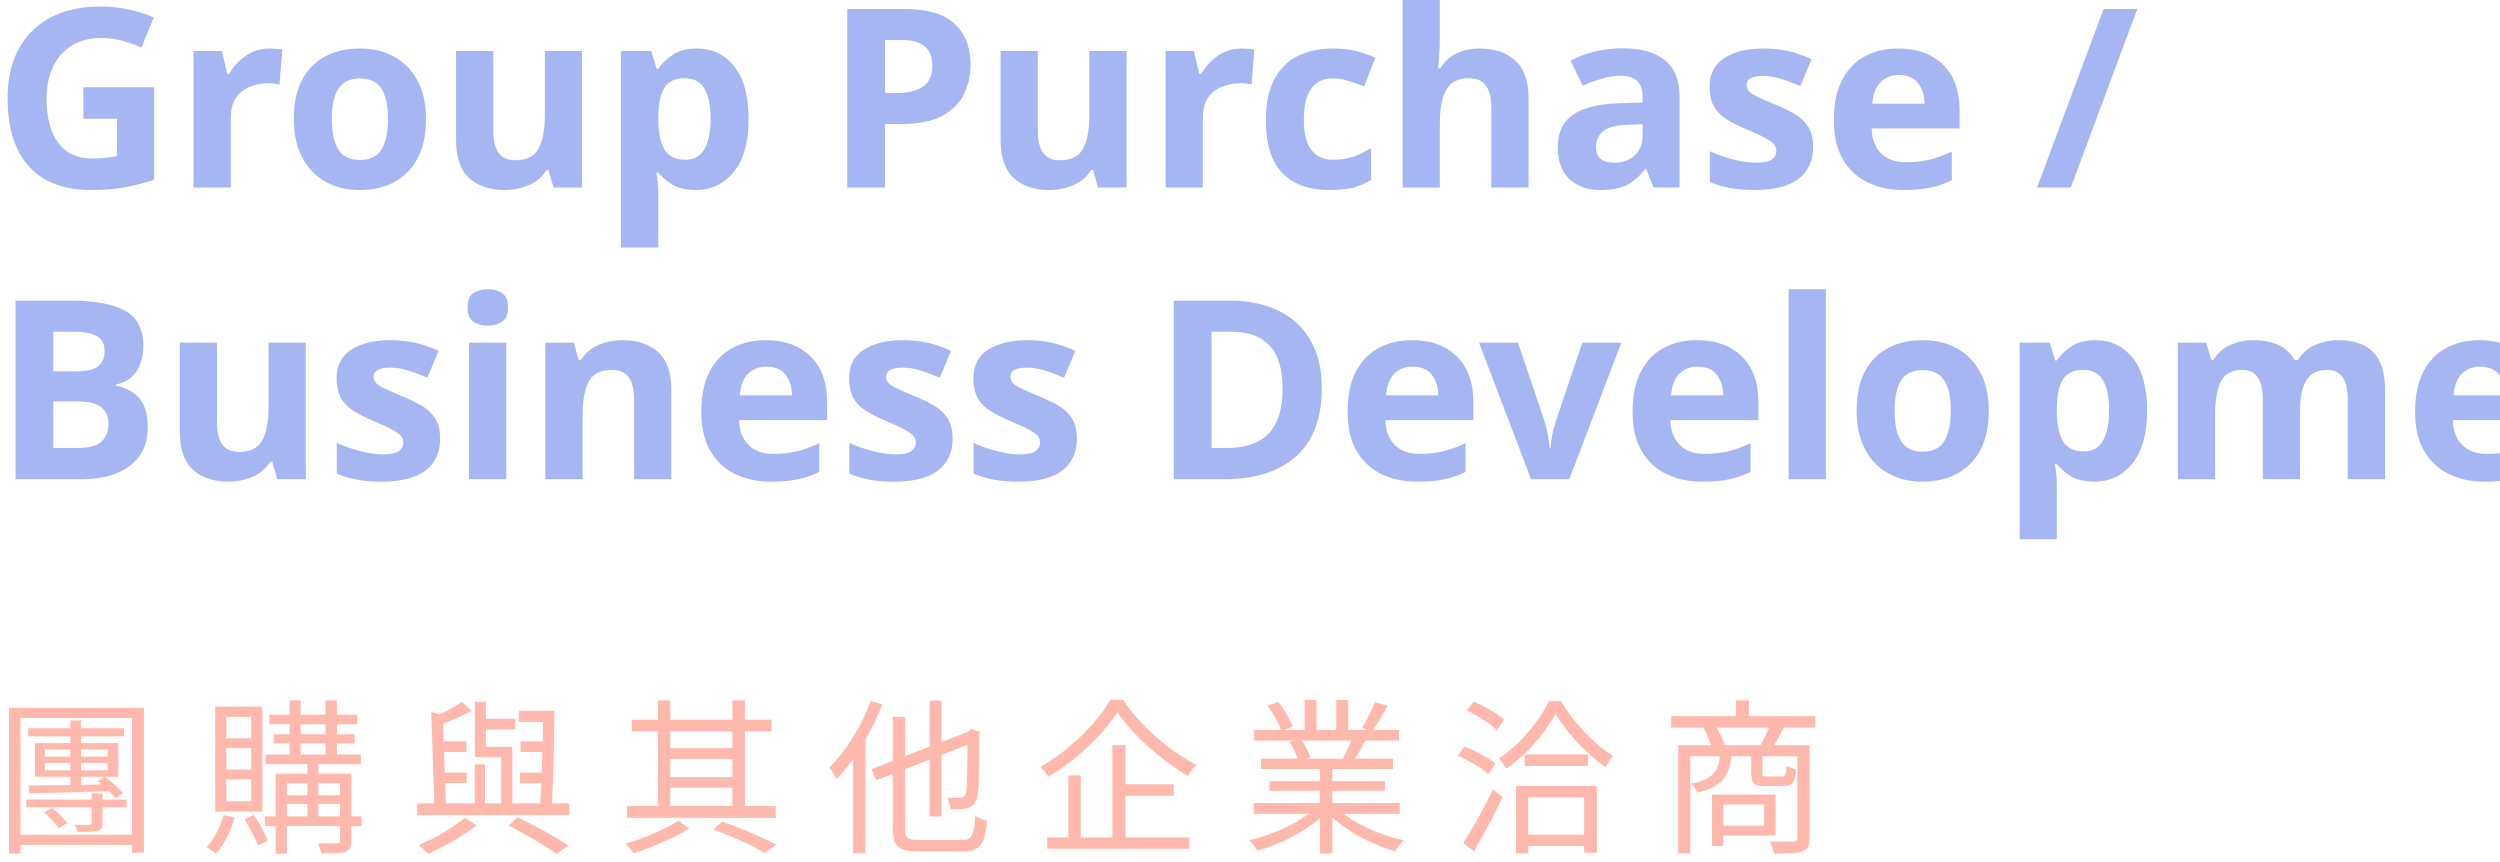
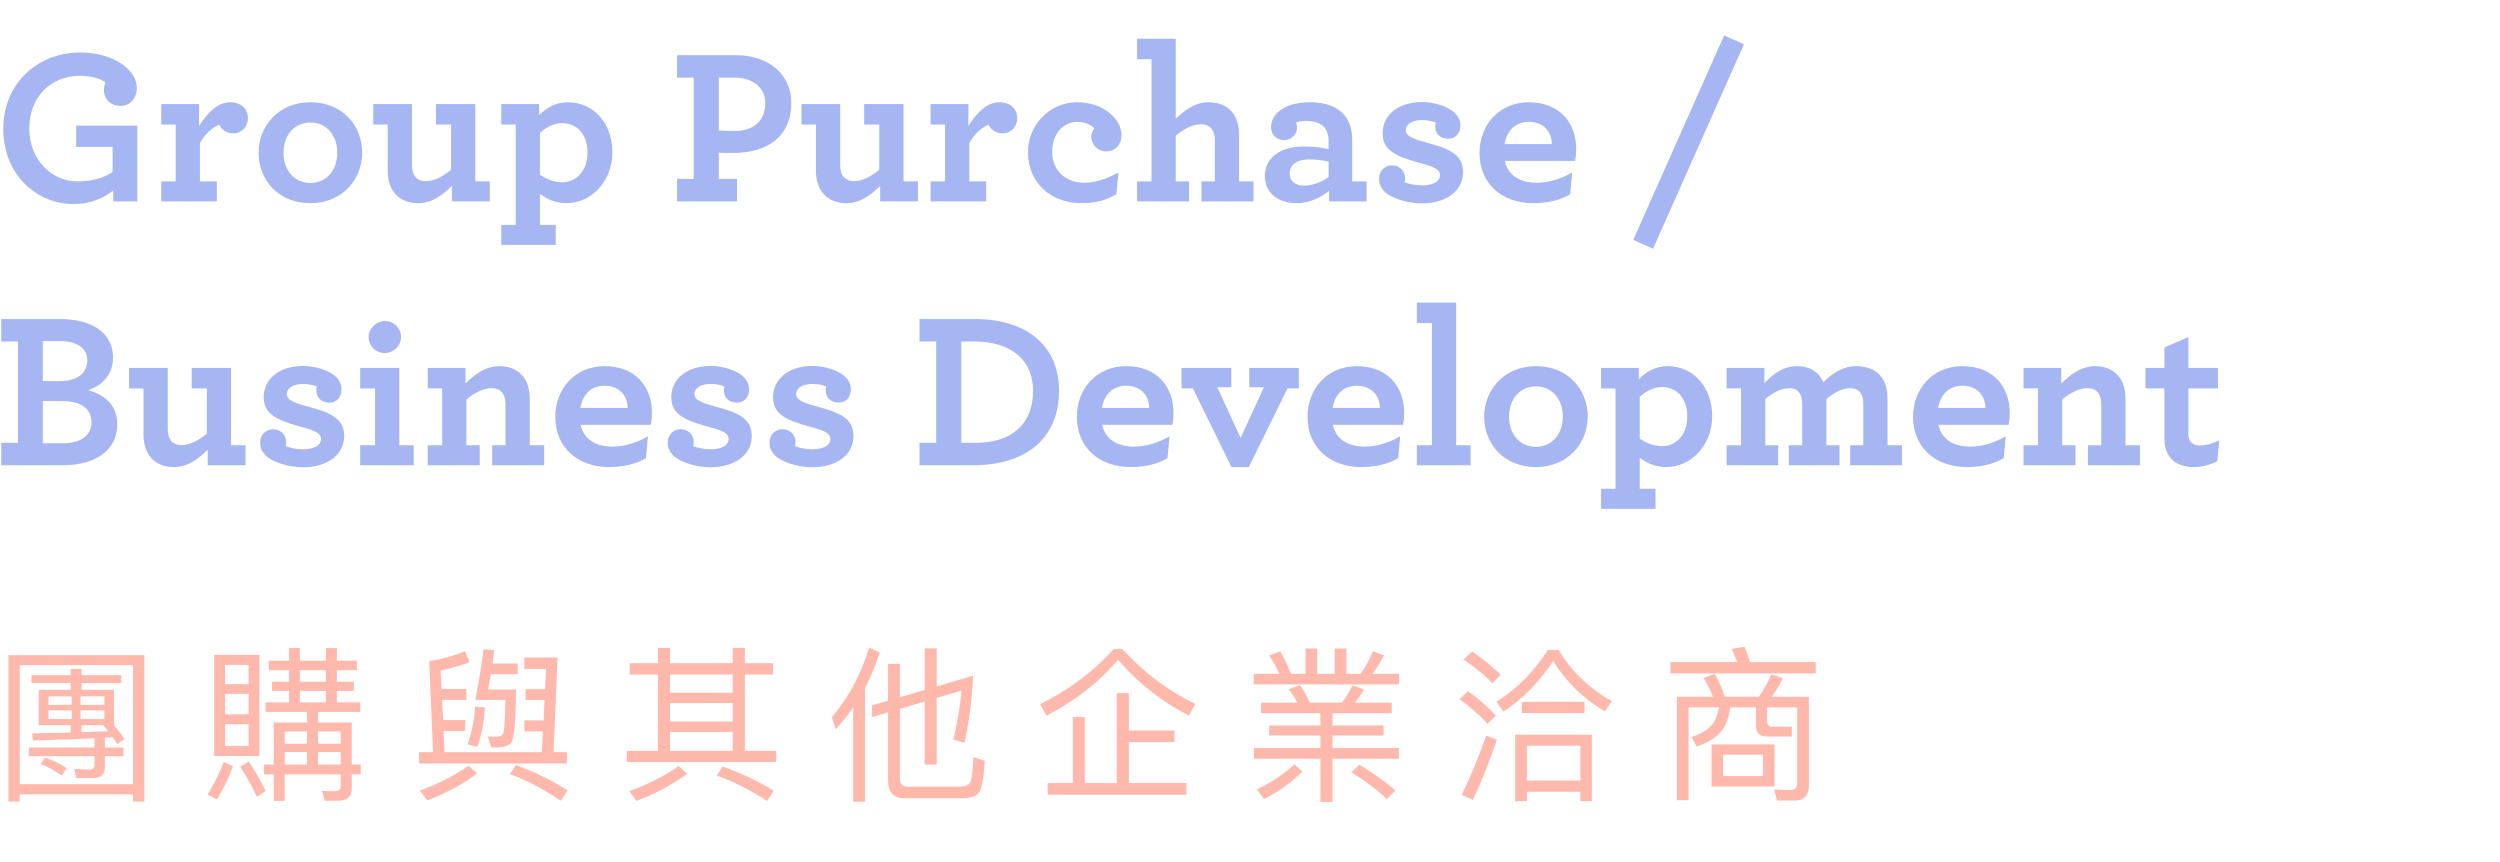
<svg xmlns="http://www.w3.org/2000/svg" width="360" height="124" viewBox="0 0 360 124">
-   <g fill="none" fill-rule="evenodd" transform="translate(-1 -2)">
-     <text fill="#A5B6F3" font-family="ArcherPro-Bold, ArcherPro" font-size="36" font-weight="bold">
-       <tspan x="0" y="29">Group Purchase / </tspan>
-       <tspan x="0" y="71">Business Development</tspan>
-     </text>
-     <text fill="#FFB8AC" font-family="PingFangTC-Regular, PingFang TC" font-size="24" letter-spacing="6">
-       <tspan x="0" y="123">團購與其他企業洽商</tspan>
-     </text>
+   <g fill="none" fill-rule="evenodd" transform="translate(-1 5)">
+     <path fill="#A5B6F3" d="M11.584,24.384 C13.952,24.384 15.84,23.584 17.312,22.432 L17.312,24 L20.768,24 L20.768,13.088 L11.968,13.088 L11.968,16.16 L17.216,16.16 L17.216,19.776 C15.872,20.64 14.336,21.12 12.128,21.12 C8.576,21.12 5.216,18.144 5.216,13.504 C5.216,8.96 8.352,5.92 12.448,5.92 C14.368,5.92 15.584,6.4 16.192,6.88 C16.064,7.136 15.968,7.552 15.968,7.968 C15.968,9.344 16.96,10.24 18.4,10.24 C19.712,10.24 20.704,9.184 20.704,7.648 C20.704,5.12 17.44,2.56 12.544,2.56 C6.4,2.56 1.472,7.04 1.472,13.536 C1.472,20.288 6.4,24.384 11.584,24.384 Z M34.112,9.728 C32.32,9.728 30.848,11.264 29.664,13.152 L29.664,9.984 L24.224,9.984 L24.224,12.928 L26.304,12.928 L26.304,21.12 L24.224,21.12 L24.224,24 L32.224,24 L32.224,21.12 L29.792,21.12 L29.792,15.616 C30.432,14.4 31.584,13.312 32.576,12.96 C32.864,13.6 33.568,14.208 34.624,14.208 C35.776,14.208 36.704,13.216 36.704,12.032 C36.704,10.784 35.84,9.728 34.112,9.728 Z M45.696,24.256 C41.056,24.256 38.24,20.896 38.24,16.992 C38.24,13.152 41.12,9.728 45.696,9.728 C50.336,9.728 53.152,13.088 53.152,16.992 C53.152,20.832 50.272,24.256 45.696,24.256 Z M45.696,21.344 C47.968,21.344 49.568,19.552 49.568,16.992 C49.568,14.432 47.968,12.64 45.696,12.64 C43.424,12.64 41.824,14.432 41.824,16.992 C41.824,19.552 43.424,21.344 45.696,21.344 Z M61.184,24.256 C63.232,24.256 64.736,23.072 66.08,21.76 L66.08,24 L71.52,24 L71.52,21.12 L69.44,21.12 L69.44,9.984 L63.776,9.984 L63.776,12.928 L65.952,12.928 L65.952,19.456 C64.832,20.384 63.552,21.088 62.336,21.088 C61.504,21.088 60.928,20.768 60.608,20.16 C60.416,19.776 60.32,19.328 60.32,18.72 L60.32,9.984 L54.752,9.984 L54.752,12.928 L56.832,12.928 L56.832,19.584 C56.832,20.704 57.088,21.664 57.536,22.4 C58.24,23.552 59.488,24.256 61.184,24.256 Z M73.184,30.272 L73.184,27.392 L75.264,27.392 L75.264,12.928 L73.184,12.928 L73.184,9.984 L78.624,9.984 L78.624,11.584 C79.712,10.56 80.896,9.728 82.784,9.728 C86.432,9.728 89.184,12.704 89.184,16.928 C89.184,20.992 86.272,24.256 82.56,24.256 C81.056,24.256 79.808,23.712 78.752,22.912 L78.752,27.392 L81.024,27.392 L81.024,30.272 L73.184,30.272 Z M82.016,21.248 C83.872,21.248 85.6,19.744 85.6,16.96 C85.6,14.272 84,12.736 82.016,12.736 C80.704,12.736 79.68,13.312 78.752,14.144 L78.752,20.16 C79.648,20.8 80.736,21.248 82.016,21.248 Z M98.496,24 L98.496,20.768 L100.896,20.768 L100.896,6.176 L98.496,6.176 L98.496,2.944 L106.976,2.944 C111.488,2.944 114.944,5.536 114.944,9.824 C114.944,14.656 111.52,17.024 106.56,17.024 C105.568,17.024 104.96,17.024 104.512,16.992 L104.512,20.768 L107.136,20.768 L107.136,24 L98.496,24 Z M106.88,13.856 C109.6,13.856 111.2,12.32 111.2,9.824 C111.2,7.616 109.376,6.176 106.784,6.176 L104.512,6.176 L104.512,13.792 C104.896,13.824 105.408,13.856 106.88,13.856 Z M122.848,24.256 C124.896,24.256 126.4,23.072 127.744,21.76 L127.744,24 L133.184,24 L133.184,21.12 L131.104,21.12 L131.104,9.984 L125.44,9.984 L125.44,12.928 L127.616,12.928 L127.616,19.456 C126.496,20.384 125.216,21.088 124,21.088 C123.168,21.088 122.592,20.768 122.272,20.16 C122.08,19.776 121.984,19.328 121.984,18.72 L121.984,9.984 L116.416,9.984 L116.416,12.928 L118.496,12.928 L118.496,19.584 C118.496,20.704 118.752,21.664 119.2,22.4 C119.904,23.552 121.152,24.256 122.848,24.256 Z M144.896,9.728 C143.104,9.728 141.632,11.264 140.448,13.152 L140.448,9.984 L135.008,9.984 L135.008,12.928 L137.088,12.928 L137.088,21.12 L135.008,21.12 L135.008,24 L143.008,24 L143.008,21.12 L140.576,21.12 L140.576,15.616 C141.216,14.4 142.368,13.312 143.36,12.96 C143.648,13.6 144.352,14.208 145.408,14.208 C146.56,14.208 147.488,13.216 147.488,12.032 C147.488,10.784 146.624,9.728 144.896,9.728 Z M156.768,24.256 C158.816,24.256 160.256,23.84 161.76,22.976 L162.048,19.84 C160.224,20.832 158.752,21.312 157.056,21.312 C154.56,21.312 152.512,19.616 152.512,16.928 C152.512,13.856 154.496,12.544 156.096,12.544 C157.472,12.544 158.336,13.152 158.592,13.504 C158.336,13.792 158.144,14.272 158.144,14.688 C158.144,15.84 159.104,16.8 160.256,16.8 C161.504,16.8 162.496,15.904 162.496,14.432 C162.496,12.224 159.968,9.728 156.128,9.728 C151.968,9.728 149.024,13.216 149.024,16.864 C149.024,21.376 152.352,24.256 156.768,24.256 Z M166.816,3.52 L166.816,21.12 L164.736,21.12 L164.736,24 L172.224,24 L172.224,21.12 L170.304,21.12 L170.304,14.528 C171.424,13.6 172.704,12.896 173.92,12.896 C174.592,12.896 175.136,13.12 175.488,13.568 C175.776,13.952 175.936,14.496 175.936,15.264 L175.936,21.12 L174.016,21.12 L174.016,24 L181.504,24 L181.504,21.12 L179.424,21.12 L179.424,14.4 C179.424,13.12 179.104,12.032 178.496,11.232 C177.76,10.272 176.576,9.728 175.072,9.728 C173.088,9.728 171.616,10.848 170.304,12.096 L170.304,0.576 L164.736,0.576 L164.736,3.52 L166.816,3.52 Z M187.68,24.256 C185.28,24.256 183.136,22.944 183.136,20.32 C183.136,17.696 185.44,16.096 188.768,16.096 C190.208,16.096 191.552,16.288 192.32,16.48 L192.32,15.36 C192.32,14.528 192.128,13.888 191.776,13.44 C191.2,12.704 190.272,12.416 189.024,12.416 C188.416,12.416 187.968,12.512 187.648,12.64 C187.712,12.832 187.776,13.152 187.776,13.344 C187.776,14.4 186.944,15.168 185.888,15.168 C184.832,15.168 184.032,14.432 184.032,13.28 C184.032,11.552 185.792,9.728 189.6,9.728 C192,9.728 193.632,10.4 194.624,11.616 C195.36,12.512 195.712,13.728 195.712,15.136 L195.712,21.12 L197.792,21.12 L197.792,24 L192.384,24 L192.384,22.464 C191.264,23.424 189.568,24.256 187.68,24.256 Z M188.8,21.728 C190.048,21.728 191.264,21.248 192.32,20.48 L192.32,18.272 C191.52,18.08 190.528,17.952 189.44,17.952 C187.744,17.952 186.72,18.72 186.72,20 C186.72,21.12 187.552,21.728 188.8,21.728 Z M211.296,13.088 C211.296,12.416 211.04,11.808 210.528,11.296 C209.568,10.336 207.52,9.696 205.824,9.696 C201.888,9.696 200.096,11.968 200.096,14.144 C200.096,16.544 201.728,17.472 205.6,18.496 C207.744,19.072 208.352,19.488 208.352,20.192 C208.352,21.216 207.2,21.696 205.792,21.696 C204.8,21.696 203.904,21.504 203.264,21.248 C203.296,21.056 203.328,20.864 203.328,20.672 C203.328,19.456 202.4,18.816 201.44,18.816 C200.352,18.816 199.584,19.68 199.584,20.704 C199.584,21.44 199.808,22.016 200.384,22.592 C201.312,23.52 203.616,24.288 205.76,24.288 C208.928,24.288 211.68,22.72 211.68,19.776 C211.68,17.248 209.728,16.416 206.368,15.52 C204.224,14.944 203.424,14.528 203.424,13.728 C203.424,12.992 204.192,12.288 205.76,12.288 C206.464,12.288 207.168,12.416 207.744,12.64 C207.68,12.832 207.68,13.024 207.68,13.248 C207.68,14.304 208.448,14.976 209.568,14.976 C210.592,14.976 211.296,14.208 211.296,13.088 Z M227.808,18.176 L217.696,18.176 C218.176,20.352 219.968,21.312 222.304,21.312 C224,21.312 225.76,20.768 227.392,19.84 L227.104,22.976 C225.632,23.84 223.84,24.256 221.792,24.256 C217.216,24.256 214.048,21.376 214.048,17.024 C214.048,13.056 216.832,9.728 221.152,9.728 C225.632,9.728 227.968,12.736 227.968,16.448 C227.968,16.992 227.904,17.696 227.808,18.176 Z M221.12,12.544 C219.584,12.544 218.048,13.44 217.664,15.744 L224.48,15.744 C224.416,13.824 223.168,12.544 221.12,12.544 Z M239.04,30.816 L252.128,1.376 L249.28,0.096 L236.192,29.536 L239.04,30.816 Z M1.184,62 L1.184,58.768 L3.584,58.768 L3.584,44.176 L1.184,44.176 L1.184,40.944 L9.6,40.944 C14.752,40.944 17.28,43.312 17.28,46.48 C17.28,48.912 15.776,50.48 13.696,51.184 C16.32,51.952 17.888,53.488 17.888,56.112 C17.888,59.6 15.072,62 9.952,62 L1.184,62 Z M7.168,58.832 L10.016,58.832 C12.512,58.832 14.176,57.808 14.176,55.792 C14.176,53.84 12.64,52.752 9.92,52.752 L7.168,52.752 L7.168,58.832 Z M7.168,49.872 L9.632,49.872 C12.16,49.872 13.568,48.72 13.568,46.896 C13.568,45.104 12.096,44.112 9.536,44.112 L7.168,44.112 L7.168,49.872 Z M26.016,62.256 C28.064,62.256 29.568,61.072 30.912,59.76 L30.912,62 L36.352,62 L36.352,59.12 L34.272,59.12 L34.272,47.984 L28.608,47.984 L28.608,50.928 L30.784,50.928 L30.784,57.456 C29.664,58.384 28.384,59.088 27.168,59.088 C26.336,59.088 25.76,58.768 25.44,58.16 C25.248,57.776 25.152,57.328 25.152,56.72 L25.152,47.984 L19.584,47.984 L19.584,50.928 L21.664,50.928 L21.664,57.584 C21.664,58.704 21.92,59.664 22.368,60.4 C23.072,61.552 24.32,62.256 26.016,62.256 Z M50.176,51.088 C50.176,50.416 49.92,49.808 49.408,49.296 C48.448,48.336 46.4,47.696 44.704,47.696 C40.768,47.696 38.976,49.968 38.976,52.144 C38.976,54.544 40.608,55.472 44.48,56.496 C46.624,57.072 47.232,57.488 47.232,58.192 C47.232,59.216 46.08,59.696 44.672,59.696 C43.68,59.696 42.784,59.504 42.144,59.248 C42.176,59.056 42.208,58.864 42.208,58.672 C42.208,57.456 41.28,56.816 40.32,56.816 C39.232,56.816 38.464,57.68 38.464,58.704 C38.464,59.44 38.688,60.016 39.264,60.592 C40.192,61.52 42.496,62.288 44.64,62.288 C47.808,62.288 50.56,60.72 50.56,57.776 C50.56,55.248 48.608,54.416 45.248,53.52 C43.104,52.944 42.304,52.528 42.304,51.728 C42.304,50.992 43.072,50.288 44.64,50.288 C45.344,50.288 46.048,50.416 46.624,50.64 C46.56,50.832 46.56,51.024 46.56,51.248 C46.56,52.304 47.328,52.976 48.448,52.976 C49.472,52.976 50.176,52.208 50.176,51.088 Z M56.384,45.84 C57.632,45.84 58.752,44.816 58.752,43.536 C58.752,42.256 57.696,41.232 56.448,41.232 C55.2,41.232 54.08,42.256 54.08,43.536 C54.08,44.816 55.136,45.84 56.384,45.84 Z M52.864,62 L60.576,62 L60.576,59.12 L58.496,59.12 L58.496,47.984 L52.864,47.984 L52.864,50.928 L55.008,50.928 L55.008,59.12 L52.864,59.12 L52.864,62 Z M68.032,47.984 L62.592,47.984 L62.592,50.928 L64.672,50.928 L64.672,59.12 L62.592,59.12 L62.592,62 L70.08,62 L70.08,59.12 L68.16,59.12 L68.16,52.528 C69.28,51.6 70.56,50.896 71.776,50.896 C72.608,50.896 73.184,51.216 73.504,51.824 C73.696,52.176 73.792,52.688 73.792,53.264 L73.792,59.12 L71.872,59.12 L71.872,62 L79.36,62 L79.36,59.12 L77.28,59.12 L77.28,52.4 C77.28,51.248 77.024,50.288 76.544,49.52 C75.808,48.4 74.592,47.728 72.928,47.728 C70.88,47.728 69.376,48.912 68.032,50.224 L68.032,47.984 Z M94.72,56.176 L84.608,56.176 C85.088,58.352 86.88,59.312 89.216,59.312 C90.912,59.312 92.672,58.768 94.304,57.84 L94.016,60.976 C92.544,61.84 90.752,62.256 88.704,62.256 C84.128,62.256 80.96,59.376 80.96,55.024 C80.96,51.056 83.744,47.728 88.064,47.728 C92.544,47.728 94.88,50.736 94.88,54.448 C94.88,54.992 94.816,55.696 94.72,56.176 Z M88.032,50.544 C86.496,50.544 84.96,51.44 84.576,53.744 L91.392,53.744 C91.328,51.824 90.08,50.544 88.032,50.544 Z M108.864,51.088 C108.864,50.416 108.608,49.808 108.096,49.296 C107.136,48.336 105.088,47.696 103.392,47.696 C99.456,47.696 97.664,49.968 97.664,52.144 C97.664,54.544 99.296,55.472 103.168,56.496 C105.312,57.072 105.92,57.488 105.92,58.192 C105.92,59.216 104.768,59.696 103.36,59.696 C102.368,59.696 101.472,59.504 100.832,59.248 C100.864,59.056 100.896,58.864 100.896,58.672 C100.896,57.456 99.968,56.816 99.008,56.816 C97.92,56.816 97.152,57.68 97.152,58.704 C97.152,59.44 97.376,60.016 97.952,60.592 C98.88,61.52 101.184,62.288 103.328,62.288 C106.496,62.288 109.248,60.72 109.248,57.776 C109.248,55.248 107.296,54.416 103.936,53.52 C101.792,52.944 100.992,52.528 100.992,51.728 C100.992,50.992 101.76,50.288 103.328,50.288 C104.032,50.288 104.736,50.416 105.312,50.64 C105.248,50.832 105.248,51.024 105.248,51.248 C105.248,52.304 106.016,52.976 107.136,52.976 C108.16,52.976 108.864,52.208 108.864,51.088 Z M123.52,51.088 C123.52,50.416 123.264,49.808 122.752,49.296 C121.792,48.336 119.744,47.696 118.048,47.696 C114.112,47.696 112.32,49.968 112.32,52.144 C112.32,54.544 113.952,55.472 117.824,56.496 C119.968,57.072 120.576,57.488 120.576,58.192 C120.576,59.216 119.424,59.696 118.016,59.696 C117.024,59.696 116.128,59.504 115.488,59.248 C115.52,59.056 115.552,58.864 115.552,58.672 C115.552,57.456 114.624,56.816 113.664,56.816 C112.576,56.816 111.808,57.68 111.808,58.704 C111.808,59.44 112.032,60.016 112.608,60.592 C113.536,61.52 115.84,62.288 117.984,62.288 C121.152,62.288 123.904,60.72 123.904,57.776 C123.904,55.248 121.952,54.416 118.592,53.52 C116.448,52.944 115.648,52.528 115.648,51.728 C115.648,50.992 116.416,50.288 117.984,50.288 C118.688,50.288 119.392,50.416 119.968,50.64 C119.904,50.832 119.904,51.024 119.904,51.248 C119.904,52.304 120.672,52.976 121.792,52.976 C122.816,52.976 123.52,52.208 123.52,51.088 Z M133.408,62 L133.408,58.768 L135.808,58.768 L135.808,44.176 L133.408,44.176 L133.408,40.944 L141.376,40.944 C148.992,40.944 153.504,44.912 153.504,51.28 C153.504,57.712 149.248,62 140.992,62 L133.408,62 Z M139.424,58.768 L141.504,58.768 C146.944,58.768 149.76,55.824 149.76,51.312 C149.76,46.704 146.496,44.176 141.248,44.176 L139.424,44.176 L139.424,58.768 Z M169.824,56.176 L159.712,56.176 C160.192,58.352 161.984,59.312 164.32,59.312 C166.016,59.312 167.776,58.768 169.408,57.84 L169.12,60.976 C167.648,61.84 165.856,62.256 163.808,62.256 C159.232,62.256 156.064,59.376 156.064,55.024 C156.064,51.056 158.848,47.728 163.168,47.728 C167.648,47.728 169.984,50.736 169.984,54.448 C169.984,54.992 169.92,55.696 169.824,56.176 Z M163.136,50.544 C161.6,50.544 160.064,51.44 159.68,53.744 L166.496,53.744 C166.432,51.824 165.184,50.544 163.136,50.544 Z M178.336,62.256 L180.832,62.256 L186.4,50.928 L188.032,50.928 L188.032,47.984 L180.896,47.984 L180.896,50.768 L183.008,50.768 L179.648,58.064 L176.288,50.768 L178.304,50.768 L178.304,47.984 L171.136,47.984 L171.136,50.928 L172.768,50.928 L178.336,62.256 Z M203.04,56.176 L192.928,56.176 C193.408,58.352 195.2,59.312 197.536,59.312 C199.232,59.312 200.992,58.768 202.624,57.84 L202.336,60.976 C200.864,61.84 199.072,62.256 197.024,62.256 C192.448,62.256 189.28,59.376 189.28,55.024 C189.28,51.056 192.064,47.728 196.384,47.728 C200.864,47.728 203.2,50.736 203.2,54.448 C203.2,54.992 203.136,55.696 203.04,56.176 Z M196.352,50.544 C194.816,50.544 193.28,51.44 192.896,53.744 L199.712,53.744 C199.648,51.824 198.4,50.544 196.352,50.544 Z M205.024,62 L212.768,62 L212.768,59.12 L210.688,59.12 L210.688,38.576 L205.024,38.576 L205.024,41.52 L207.2,41.52 L207.2,59.12 L205.024,59.12 L205.024,62 Z M222.176,62.256 C217.536,62.256 214.72,58.896 214.72,54.992 C214.72,51.152 217.6,47.728 222.176,47.728 C226.816,47.728 229.632,51.088 229.632,54.992 C229.632,58.832 226.752,62.256 222.176,62.256 Z M222.176,59.344 C224.448,59.344 226.048,57.552 226.048,54.992 C226.048,52.432 224.448,50.64 222.176,50.64 C219.904,50.64 218.304,52.432 218.304,54.992 C218.304,57.552 219.904,59.344 222.176,59.344 Z M231.552,68.272 L231.552,65.392 L233.632,65.392 L233.632,50.928 L231.552,50.928 L231.552,47.984 L236.992,47.984 L236.992,49.584 C238.08,48.56 239.264,47.728 241.152,47.728 C244.8,47.728 247.552,50.704 247.552,54.928 C247.552,58.992 244.64,62.256 240.928,62.256 C239.424,62.256 238.176,61.712 237.12,60.912 L237.12,65.392 L239.392,65.392 L239.392,68.272 L231.552,68.272 Z M240.384,59.248 C242.24,59.248 243.968,57.744 243.968,54.96 C243.968,52.272 242.368,50.736 240.384,50.736 C239.072,50.736 238.048,51.312 237.12,52.144 L237.12,58.16 C238.016,58.8 239.104,59.248 240.384,59.248 Z M249.632,62 L257.056,62 L257.056,59.12 L255.2,59.12 L255.2,52.464 C256.256,51.568 257.472,50.896 258.624,50.896 C259.456,50.896 260,51.216 260.288,51.888 C260.448,52.24 260.512,52.656 260.512,53.2 L260.512,59.12 L258.592,59.12 L258.592,62 L265.888,62 L265.888,59.12 L264,59.12 L264,52.464 C265.056,51.568 266.272,50.896 267.424,50.896 C268.224,50.896 268.8,51.216 269.088,51.888 C269.248,52.24 269.312,52.656 269.312,53.2 L269.312,59.12 L267.424,59.12 L267.424,62 L274.88,62 L274.88,59.12 L272.8,59.12 L272.8,52.368 C272.8,51.344 272.608,50.448 272.224,49.744 C271.52,48.432 270.176,47.728 268.224,47.728 C266.432,47.728 264.864,48.752 263.552,50.032 C263.424,49.744 263.296,49.488 263.104,49.232 C262.4,48.304 261.28,47.728 259.776,47.728 C257.696,47.728 256.16,49.008 255.072,50.192 L255.072,47.984 L249.632,47.984 L249.632,50.928 L251.712,50.928 L251.712,59.12 L249.632,59.12 L249.632,62 Z M290.24,56.176 L280.128,56.176 C280.608,58.352 282.4,59.312 284.736,59.312 C286.432,59.312 288.192,58.768 289.824,57.84 L289.536,60.976 C288.064,61.84 286.272,62.256 284.224,62.256 C279.648,62.256 276.48,59.376 276.48,55.024 C276.48,51.056 279.264,47.728 283.584,47.728 C288.064,47.728 290.4,50.736 290.4,54.448 C290.4,54.992 290.336,55.696 290.24,56.176 Z M283.552,50.544 C282.016,50.544 280.48,51.44 280.096,53.744 L286.912,53.744 C286.848,51.824 285.6,50.544 283.552,50.544 Z M297.824,47.984 L292.384,47.984 L292.384,50.928 L294.464,50.928 L294.464,59.12 L292.384,59.12 L292.384,62 L299.872,62 L299.872,59.12 L297.952,59.12 L297.952,52.528 C299.072,51.6 300.352,50.896 301.568,50.896 C302.4,50.896 302.976,51.216 303.296,51.824 C303.488,52.176 303.584,52.688 303.584,53.264 L303.584,59.12 L301.664,59.12 L301.664,62 L309.152,62 L309.152,59.12 L307.072,59.12 L307.072,52.4 C307.072,51.248 306.816,50.288 306.336,49.52 C305.6,48.4 304.384,47.728 302.72,47.728 C300.672,47.728 299.168,48.912 297.824,50.224 L297.824,47.984 Z M316.928,62.256 C318.208,62.256 319.328,61.904 320.288,61.424 L320.576,58.416 C319.744,58.8 318.72,59.152 317.824,59.152 C317.12,59.152 316.608,58.928 316.352,58.48 C316.192,58.192 316.128,57.904 316.128,57.456 L316.128,50.928 L320.384,50.928 L320.384,47.984 L316.128,47.984 L316.128,43.536 L312.672,45.04 L312.672,47.984 L309.952,47.984 L309.952,50.928 L312.672,50.928 L312.672,58.128 C312.672,59.024 312.832,59.76 313.152,60.336 C313.856,61.68 315.232,62.256 316.928,62.256 Z" />
+     <path fill="#FFB8AC" d="M21.792,89.352 L21.792,110.424 L20.16,110.424 L20.16,109.392 L3.84,109.392 L3.84,110.424 L2.208,110.424 L2.208,89.352 L21.792,89.352 Z M3.84,107.928 L20.16,107.928 L20.16,90.768 L3.84,90.768 L3.84,107.928 Z M5.52,92.232 L11.184,92.232 L11.184,91.32 L12.744,91.32 L12.744,92.232 L18.456,92.232 L18.456,93.36 L12.744,93.36 L12.744,94.344 L17.424,94.344 L17.424,99.432 L17.4,99.432 C18.024,100.152 18.552,100.824 18.936,101.424 L17.904,102.144 C17.712,101.808 17.472,101.496 17.232,101.16 L16.104,101.232 L16.104,102.648 L18.792,102.648 L18.792,103.896 L16.104,103.896 L16.104,105.48 C16.104,106.512 15.528,107.04 14.376,107.04 L12,107.04 L11.688,105.72 C12.456,105.768 13.2,105.816 13.896,105.816 C14.376,105.816 14.616,105.576 14.616,105.144 L14.616,103.896 L5.16,103.896 L5.16,102.648 L14.616,102.648 L14.616,101.304 C12.216,101.424 9.264,101.544 5.76,101.64 L5.616,100.608 C7.632,100.56 9.504,100.536 11.184,100.488 L11.184,99.432 L6.576,99.432 L6.576,94.344 L11.184,94.344 L11.184,93.36 L5.52,93.36 L5.52,92.232 Z M12.744,99.432 L12.744,100.44 C14.136,100.392 15.432,100.344 16.584,100.296 L15.864,99.432 L12.744,99.432 Z M16.032,98.544 L16.032,97.296 L12.6,97.296 L12.6,98.544 L16.032,98.544 Z M11.328,98.544 L11.328,97.296 L7.992,97.296 L7.992,98.544 L11.328,98.544 Z M7.992,96.504 L11.328,96.504 L11.328,95.28 L7.992,95.28 L7.992,96.504 Z M12.6,95.28 L12.6,96.504 L16.032,96.504 L16.032,95.28 L12.6,95.28 Z M7.488,104.088 C8.64,104.496 9.672,105 10.608,105.6 L9.888,106.68 C8.904,105.96 7.896,105.408 6.864,105.024 L7.488,104.088 Z M31.848,89.304 L38.352,89.304 L38.352,103.872 L31.848,103.872 L31.848,89.304 Z M36.792,102.432 L36.792,99.288 L33.408,99.288 L33.408,102.432 L36.792,102.432 Z M33.408,97.872 L36.792,97.872 L36.792,94.92 L33.408,94.92 L33.408,97.872 Z M33.408,93.528 L36.792,93.528 L36.792,90.744 L33.408,90.744 L33.408,93.528 Z M36.816,104.664 C37.872,106.248 38.664,107.664 39.24,108.888 L37.992,109.752 C37.416,108.432 36.6,106.992 35.592,105.408 L36.816,104.664 Z M33.216,104.712 C32.64,106.272 31.872,107.832 30.888,109.416 L32.232,110.112 C33.192,108.552 33.96,106.968 34.536,105.336 L33.216,104.712 Z M42.624,88.32 L44.184,88.32 L44.184,90.144 L47.928,90.144 L47.928,88.32 L49.512,88.32 L49.512,90.144 L52.392,90.144 L52.392,91.512 L49.512,91.512 L49.512,93.168 L51.96,93.168 L51.96,94.488 L49.512,94.488 L49.512,96.144 L52.872,96.144 L52.872,97.512 L46.8,97.512 L46.8,99.048 L51.648,99.048 L51.648,105.096 L52.944,105.096 L52.944,106.512 L51.648,106.512 L51.648,108.552 C51.648,109.704 51,110.304 49.704,110.304 L47.76,110.304 L47.376,108.888 L49.224,108.936 C49.776,108.936 50.064,108.672 50.064,108.192 L50.064,106.512 L42,106.512 L42,110.328 L40.416,110.328 L40.416,106.512 L39,106.512 L39,105.096 L40.416,105.096 L40.416,99.048 L45.216,99.048 L45.216,97.512 L39.24,97.512 L39.24,96.144 L42.624,96.144 L42.624,94.488 L40.176,94.488 L40.176,93.168 L42.624,93.168 L42.624,91.512 L39.72,91.512 L39.72,90.144 L42.624,90.144 L42.624,88.32 Z M42,105.096 L45.216,105.096 L45.216,103.296 L42,103.296 L42,105.096 Z M46.8,105.096 L50.064,105.096 L50.064,103.296 L46.8,103.296 L46.8,105.096 Z M44.184,96.144 L47.928,96.144 L47.928,94.488 L44.184,94.488 L44.184,96.144 Z M44.184,93.168 L47.928,93.168 L47.928,91.512 L44.184,91.512 L44.184,93.168 Z M50.064,102.096 L50.064,100.344 L46.8,100.344 L46.8,102.096 L50.064,102.096 Z M45.216,100.344 L42,100.344 L42,102.096 L45.216,102.096 L45.216,100.344 Z M67.968,88.776 L68.616,90.336 C67.776,90.72 66.384,91.128 64.44,91.56 L64.584,94.224 L68.16,94.224 L68.16,95.784 L64.656,95.784 L64.8,98.688 L67.992,98.688 L67.992,100.272 L64.872,100.272 L65.016,103.32 L79.032,103.32 L79.176,100.32 L76.512,100.32 L76.512,98.736 L79.272,98.736 L79.416,95.808 L76.68,95.808 L76.68,94.248 L79.488,94.248 L79.632,91.32 L76.512,91.32 L76.512,89.688 L81.288,89.688 L80.712,103.32 L82.632,103.32 L82.632,104.952 L61.344,104.952 L61.344,103.32 L63.36,103.32 L62.808,90.216 C64.704,89.904 66.432,89.424 67.968,88.776 Z M75.288,105.168 L74.424,106.464 C76.92,107.4 79.368,108.672 81.768,110.304 L82.728,108.816 C80.496,107.376 78.024,106.176 75.288,105.168 Z M68.448,105.264 C66.552,106.632 64.224,107.832 61.464,108.864 L62.544,110.256 C65.376,109.152 67.776,107.856 69.696,106.368 L68.448,105.264 Z M71.688,92.088 C71.544,92.856 71.424,93.6 71.28,94.296 L75.312,94.296 C75.264,98.76 75.048,101.28 74.664,101.856 C74.328,102.36 73.608,102.624 72.48,102.624 L71.712,102.624 L71.256,101.064 C71.712,101.064 72.144,101.088 72.528,101.088 C73.008,101.088 73.32,100.92 73.464,100.608 C73.632,100.272 73.728,98.664 73.776,95.784 L69.456,95.784 C69.984,93.024 70.368,90.6 70.632,88.488 L72.168,88.632 C72.072,89.304 72,89.928 71.928,90.552 L75.552,90.552 L75.552,92.088 L71.688,92.088 Z M69.408,96.768 L70.824,96.864 C70.728,98.856 70.368,100.752 69.72,102.576 L68.328,102.168 C68.952,100.464 69.312,98.664 69.408,96.768 Z M91.68,90.504 L95.736,90.504 L95.736,88.296 L97.488,88.296 L97.488,90.504 L106.512,90.504 L106.512,88.296 L108.264,88.296 L108.264,90.504 L112.32,90.504 L112.32,92.136 L108.264,92.136 L108.264,103.128 L112.776,103.128 L112.776,104.736 L91.248,104.736 L91.248,103.128 L95.736,103.128 L95.736,92.136 L91.68,92.136 L91.68,90.504 Z M97.488,103.128 L106.512,103.128 L106.512,100.392 L97.488,100.392 L97.488,103.128 Z M97.488,98.904 L106.512,98.904 L106.512,96.24 L97.488,96.24 L97.488,98.904 Z M97.488,94.752 L106.512,94.752 L106.512,92.136 L97.488,92.136 L97.488,94.752 Z M98.736,105.312 C96.816,106.68 94.44,107.88 91.608,108.936 L92.688,110.328 C95.568,109.2 97.992,107.904 99.96,106.416 L98.736,105.312 Z M105.072,105.384 L104.208,106.68 C106.68,107.568 109.104,108.792 111.456,110.328 L112.416,108.864 C110.208,107.496 107.76,106.344 105.072,105.384 Z M141.12,92.304 C141.024,95.352 140.616,98.568 139.896,101.976 L138.288,101.496 C138.816,99.312 139.224,96.96 139.464,94.44 L135.888,95.496 L135.888,105.096 L134.16,105.096 L134.16,96.024 L130.584,97.08 L130.584,107.112 C130.584,107.88 130.944,108.288 131.688,108.288 L139.32,108.288 C139.944,108.288 140.376,108.096 140.664,107.76 C140.904,107.4 141.072,106.152 141.168,104.016 L142.8,104.568 C142.656,107.088 142.368,108.624 141.96,109.152 C141.528,109.68 140.736,109.944 139.608,109.944 L131.256,109.944 C129.672,109.944 128.88,109.08 128.88,107.352 L128.88,97.584 L126.576,98.256 L126.576,96.576 L128.88,95.904 L128.88,90.6 L130.584,90.6 L130.584,95.4 L134.16,94.344 L134.16,88.368 L135.888,88.368 L135.888,93.84 L141.12,92.304 Z M126.144,88.248 L127.68,88.968 C127.104,90.744 126.408,92.448 125.568,94.032 L125.568,110.448 L123.864,110.448 L123.864,96.84 C123.096,97.968 122.256,99.024 121.344,100.032 L120.792,98.28 C123.24,95.352 125.04,92.016 126.144,88.248 Z M161.376,88.464 L162.624,88.464 C165.672,91.824 169.176,94.464 173.136,96.384 L172.2,98.04 C168.216,96 164.832,93.312 162,90 C159.408,93.12 155.976,95.808 151.704,98.064 L150.792,96.408 C155.016,94.296 158.544,91.632 161.376,88.464 Z M161.808,94.8 L163.56,94.8 L163.56,100.2 L170.112,100.2 L170.112,101.856 L163.56,101.856 L163.56,107.76 L171.84,107.76 L171.84,109.44 L151.872,109.44 L151.872,107.76 L155.496,107.76 L155.496,98.256 L157.2,98.256 L157.2,107.76 L161.808,107.76 L161.808,94.8 Z M189,88.392 L189,92.04 L186.888,92.04 C186.408,90.792 185.904,89.712 185.352,88.8 L183.744,89.4 C184.32,90.216 184.824,91.104 185.232,92.04 L181.536,92.04 L181.536,93.552 L202.464,93.552 L202.464,92.04 L198.648,92.04 C199.2,91.296 199.752,90.408 200.304,89.376 L198.72,88.776 C198.24,89.928 197.64,91.008 196.92,92.04 L194.88,92.04 L194.88,88.392 L193.2,88.392 L193.2,92.04 L190.68,92.04 L190.68,88.392 L189,88.392 Z M182.592,96.192 L187.824,96.192 C187.464,95.496 187.056,94.848 186.576,94.248 L188.184,93.648 C188.712,94.368 189.192,95.208 189.624,96.192 L194.232,96.192 C194.808,95.424 195.336,94.584 195.768,93.696 L197.424,94.272 C197.016,94.992 196.584,95.616 196.128,96.192 L201.408,96.192 L201.408,97.704 L192.888,97.704 L192.888,99.48 L200.232,99.48 L200.232,100.92 L192.888,100.92 L192.888,102.72 L202.44,102.72 L202.44,104.256 L192.888,104.256 L192.888,110.472 L191.136,110.472 L191.136,104.256 L181.56,104.256 L181.56,102.72 L191.136,102.72 L191.136,100.92 L183.768,100.92 L183.768,99.48 L191.136,99.48 L191.136,97.704 L182.592,97.704 L182.592,96.192 Z M196.752,105.12 C198.816,106.368 200.544,107.592 201.936,108.84 L200.688,110.064 C199.464,108.864 197.784,107.568 195.624,106.2 L196.752,105.12 Z M187.392,105.072 L188.544,106.104 C187.056,107.592 185.232,108.912 183.048,110.064 L181.968,108.672 C184.104,107.664 185.904,106.464 187.392,105.072 Z M230.232,100.8 L230.232,110.376 L228.576,110.376 L228.576,109.008 L220.872,109.008 L220.872,110.376 L219.192,110.376 L219.192,100.8 L230.232,100.8 Z M220.872,107.4 L228.576,107.4 L228.576,102.384 L220.872,102.384 L220.872,107.4 Z M223.896,88.584 L225.456,88.584 C227.184,91.56 229.728,94.032 233.088,95.976 L232.104,97.44 C229.008,95.616 226.536,93.192 224.664,90.192 C222.648,93.216 220.272,95.64 217.488,97.488 L216.504,96.048 C219.528,94.128 221.976,91.632 223.896,88.584 Z M220.128,96.072 L229.176,96.072 L229.176,97.68 L220.128,97.68 L220.128,96.072 Z M212.976,88.8 C214.608,89.928 216,91.056 217.104,92.184 L215.904,93.384 C214.896,92.328 213.504,91.176 211.776,89.976 L212.976,88.8 Z M212.4,94.512 L211.176,95.688 C212.88,96.936 214.224,98.112 215.208,99.24 L216.408,98.04 C215.328,96.864 213.984,95.688 212.4,94.512 Z M215.016,100.92 C214.008,103.848 212.832,106.68 211.488,109.464 L213.096,110.184 C214.368,107.472 215.52,104.592 216.552,101.52 L215.016,100.92 Z M252.216,88.128 L250.344,88.44 C250.632,89.016 250.92,89.664 251.16,90.336 L241.536,90.336 L241.536,91.968 L262.464,91.968 L262.464,90.336 L252.984,90.336 C252.744,89.52 252.48,88.776 252.216,88.128 Z M247.92,92.04 C248.448,92.952 248.952,94.056 249.384,95.328 L254.28,95.328 C254.976,94.32 255.576,93.24 256.08,92.112 L257.736,92.664 C257.256,93.672 256.704,94.56 256.128,95.328 L261.48,95.328 L261.48,108.144 C261.48,109.56 260.76,110.28 259.368,110.28 L256.896,110.28 L256.464,108.696 L258.84,108.768 C259.464,108.768 259.8,108.432 259.8,107.76 L259.8,96.864 L255.456,96.864 L255.456,98.832 C255.456,99.36 255.696,99.648 256.224,99.648 L259.032,99.648 L259.032,101.064 L255.504,101.064 C254.4,101.064 253.872,100.56 253.872,99.552 L253.872,96.864 L250.152,96.864 C249.96,98.328 249.552,99.48 248.88,100.296 C248.112,101.208 246.936,101.952 245.328,102.504 L244.56,101.136 C245.904,100.704 246.888,100.104 247.512,99.384 C248.016,98.76 248.352,97.92 248.544,96.864 L244.152,96.864 L244.152,110.232 L242.472,110.232 L242.472,95.328 L247.656,95.328 C247.296,94.368 246.84,93.48 246.312,92.64 L247.92,92.04 Z M247.464,102.192 L256.536,102.192 L256.536,108.264 L247.464,108.264 L247.464,102.192 Z M254.88,106.752 L254.88,103.68 L249.12,103.68 L249.12,106.752 L254.88,106.752 Z" />
  </g>
</svg>
